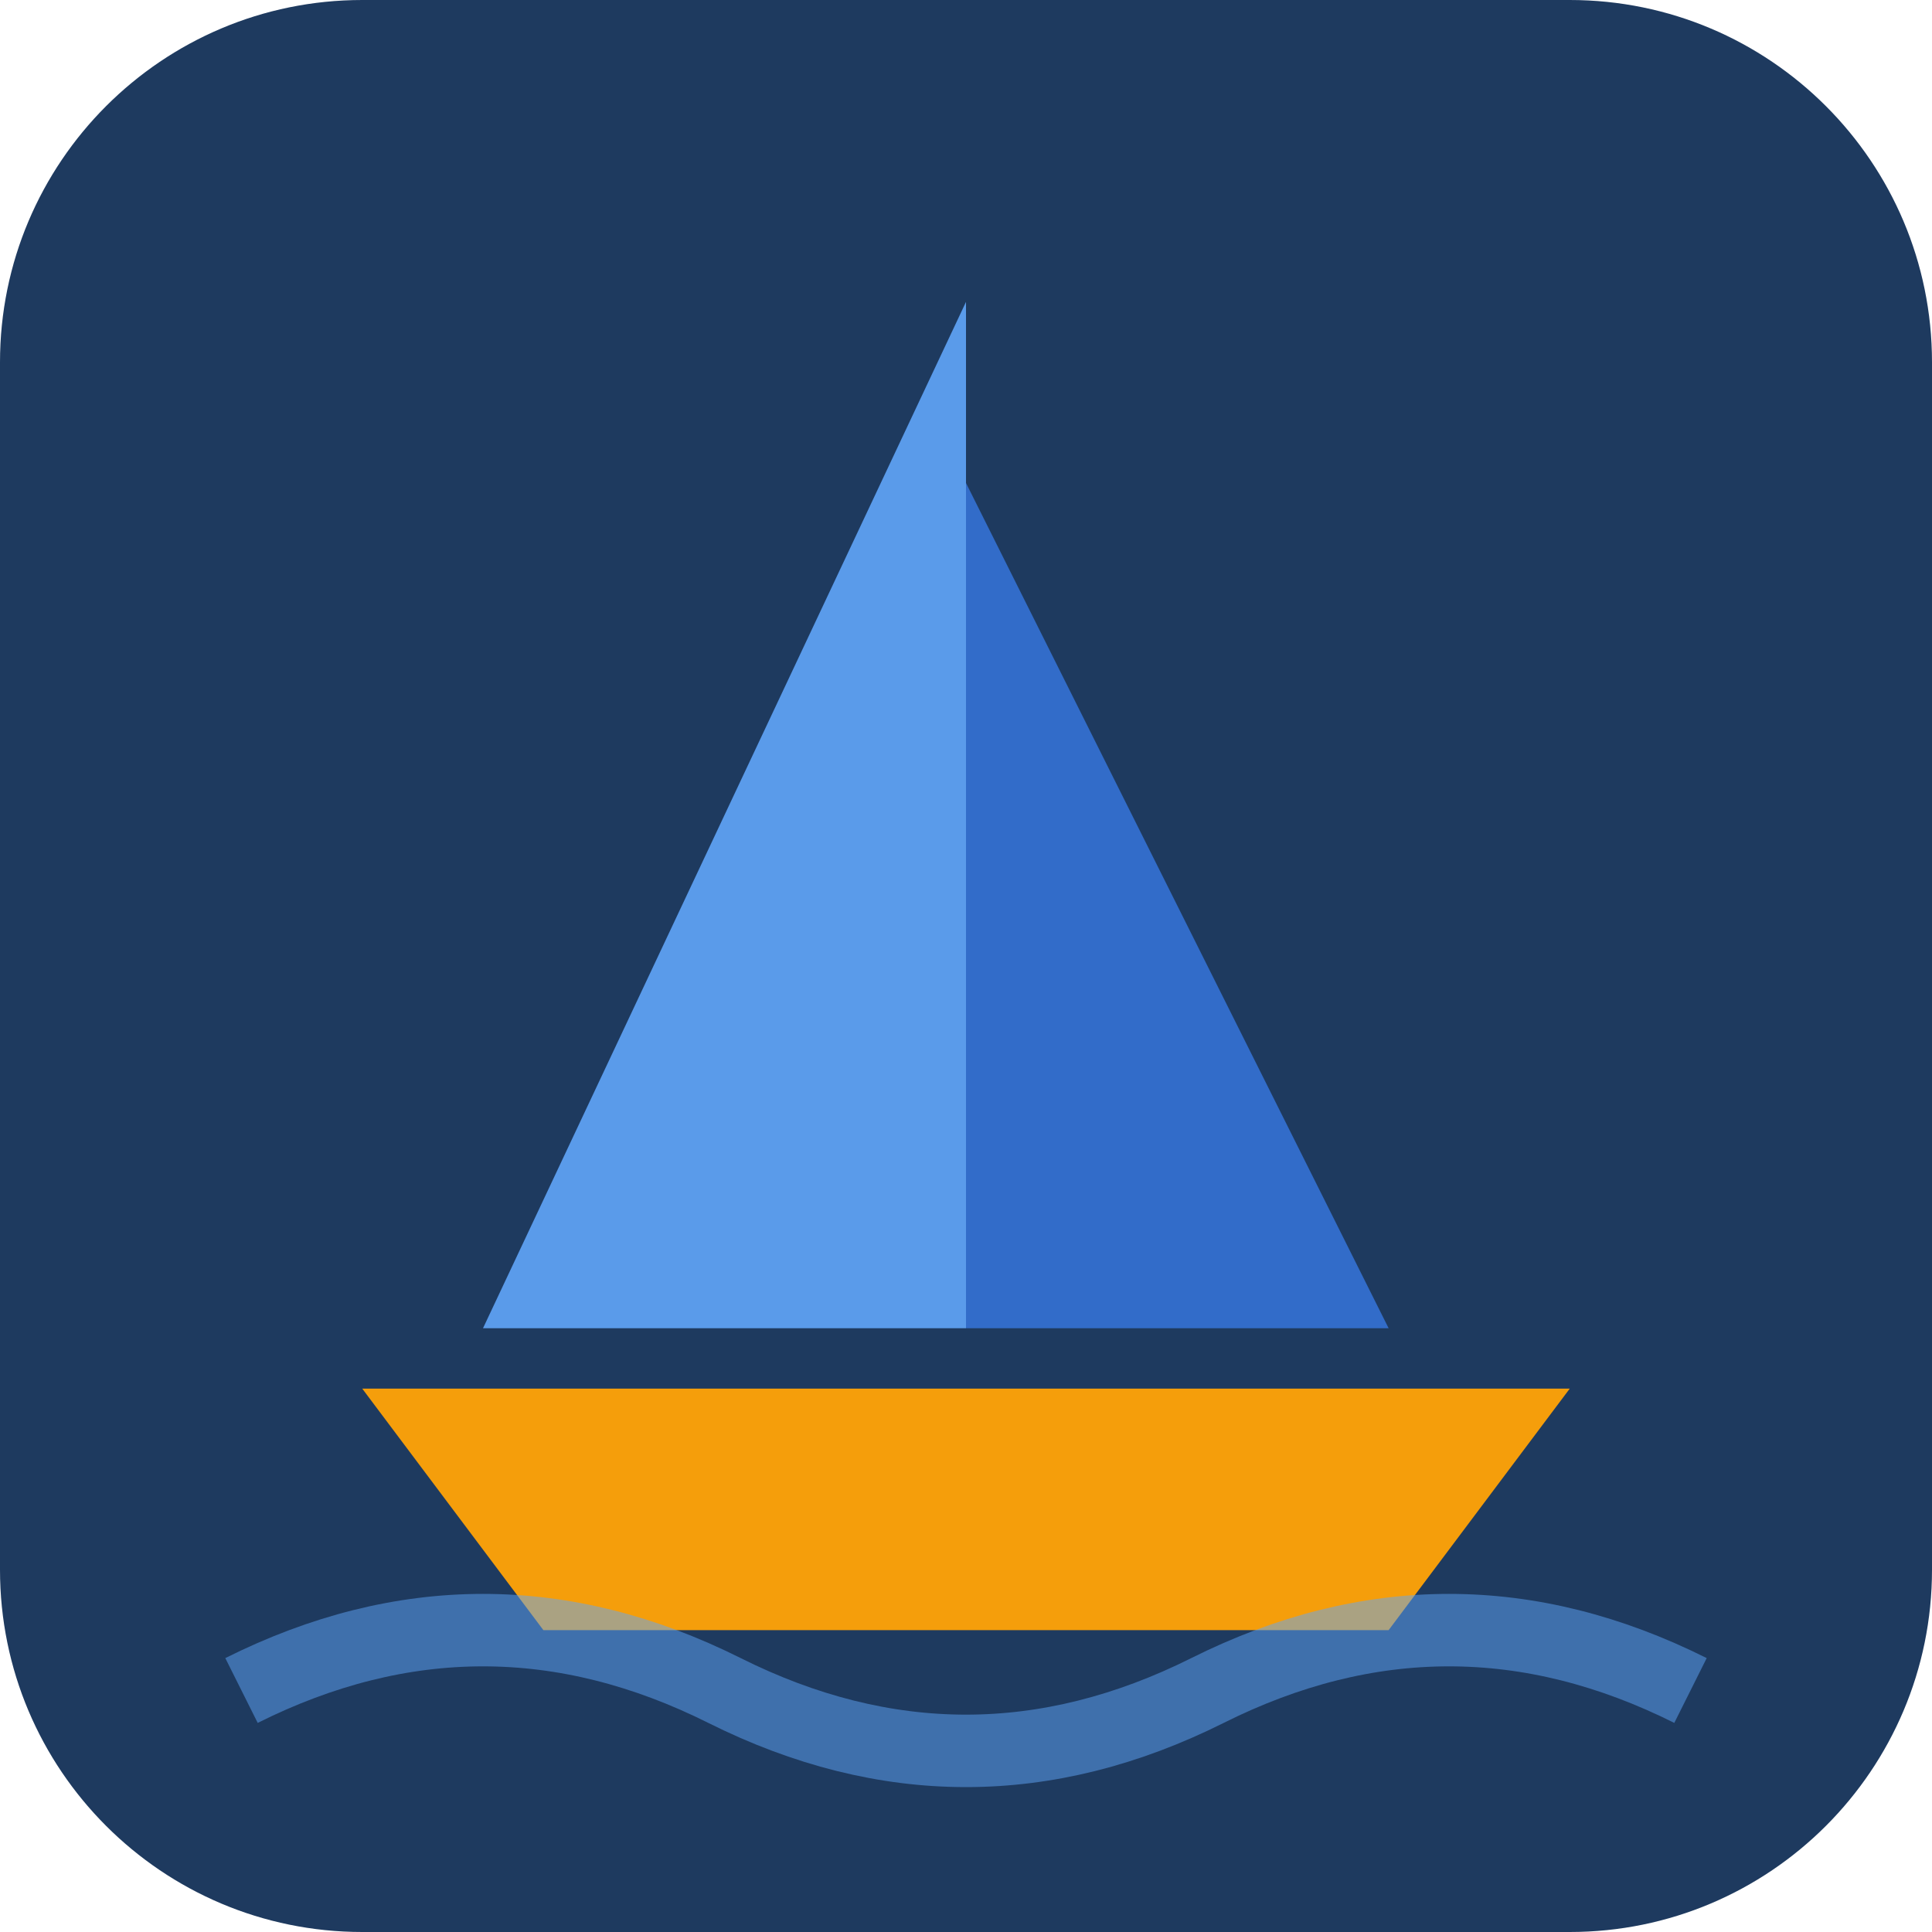
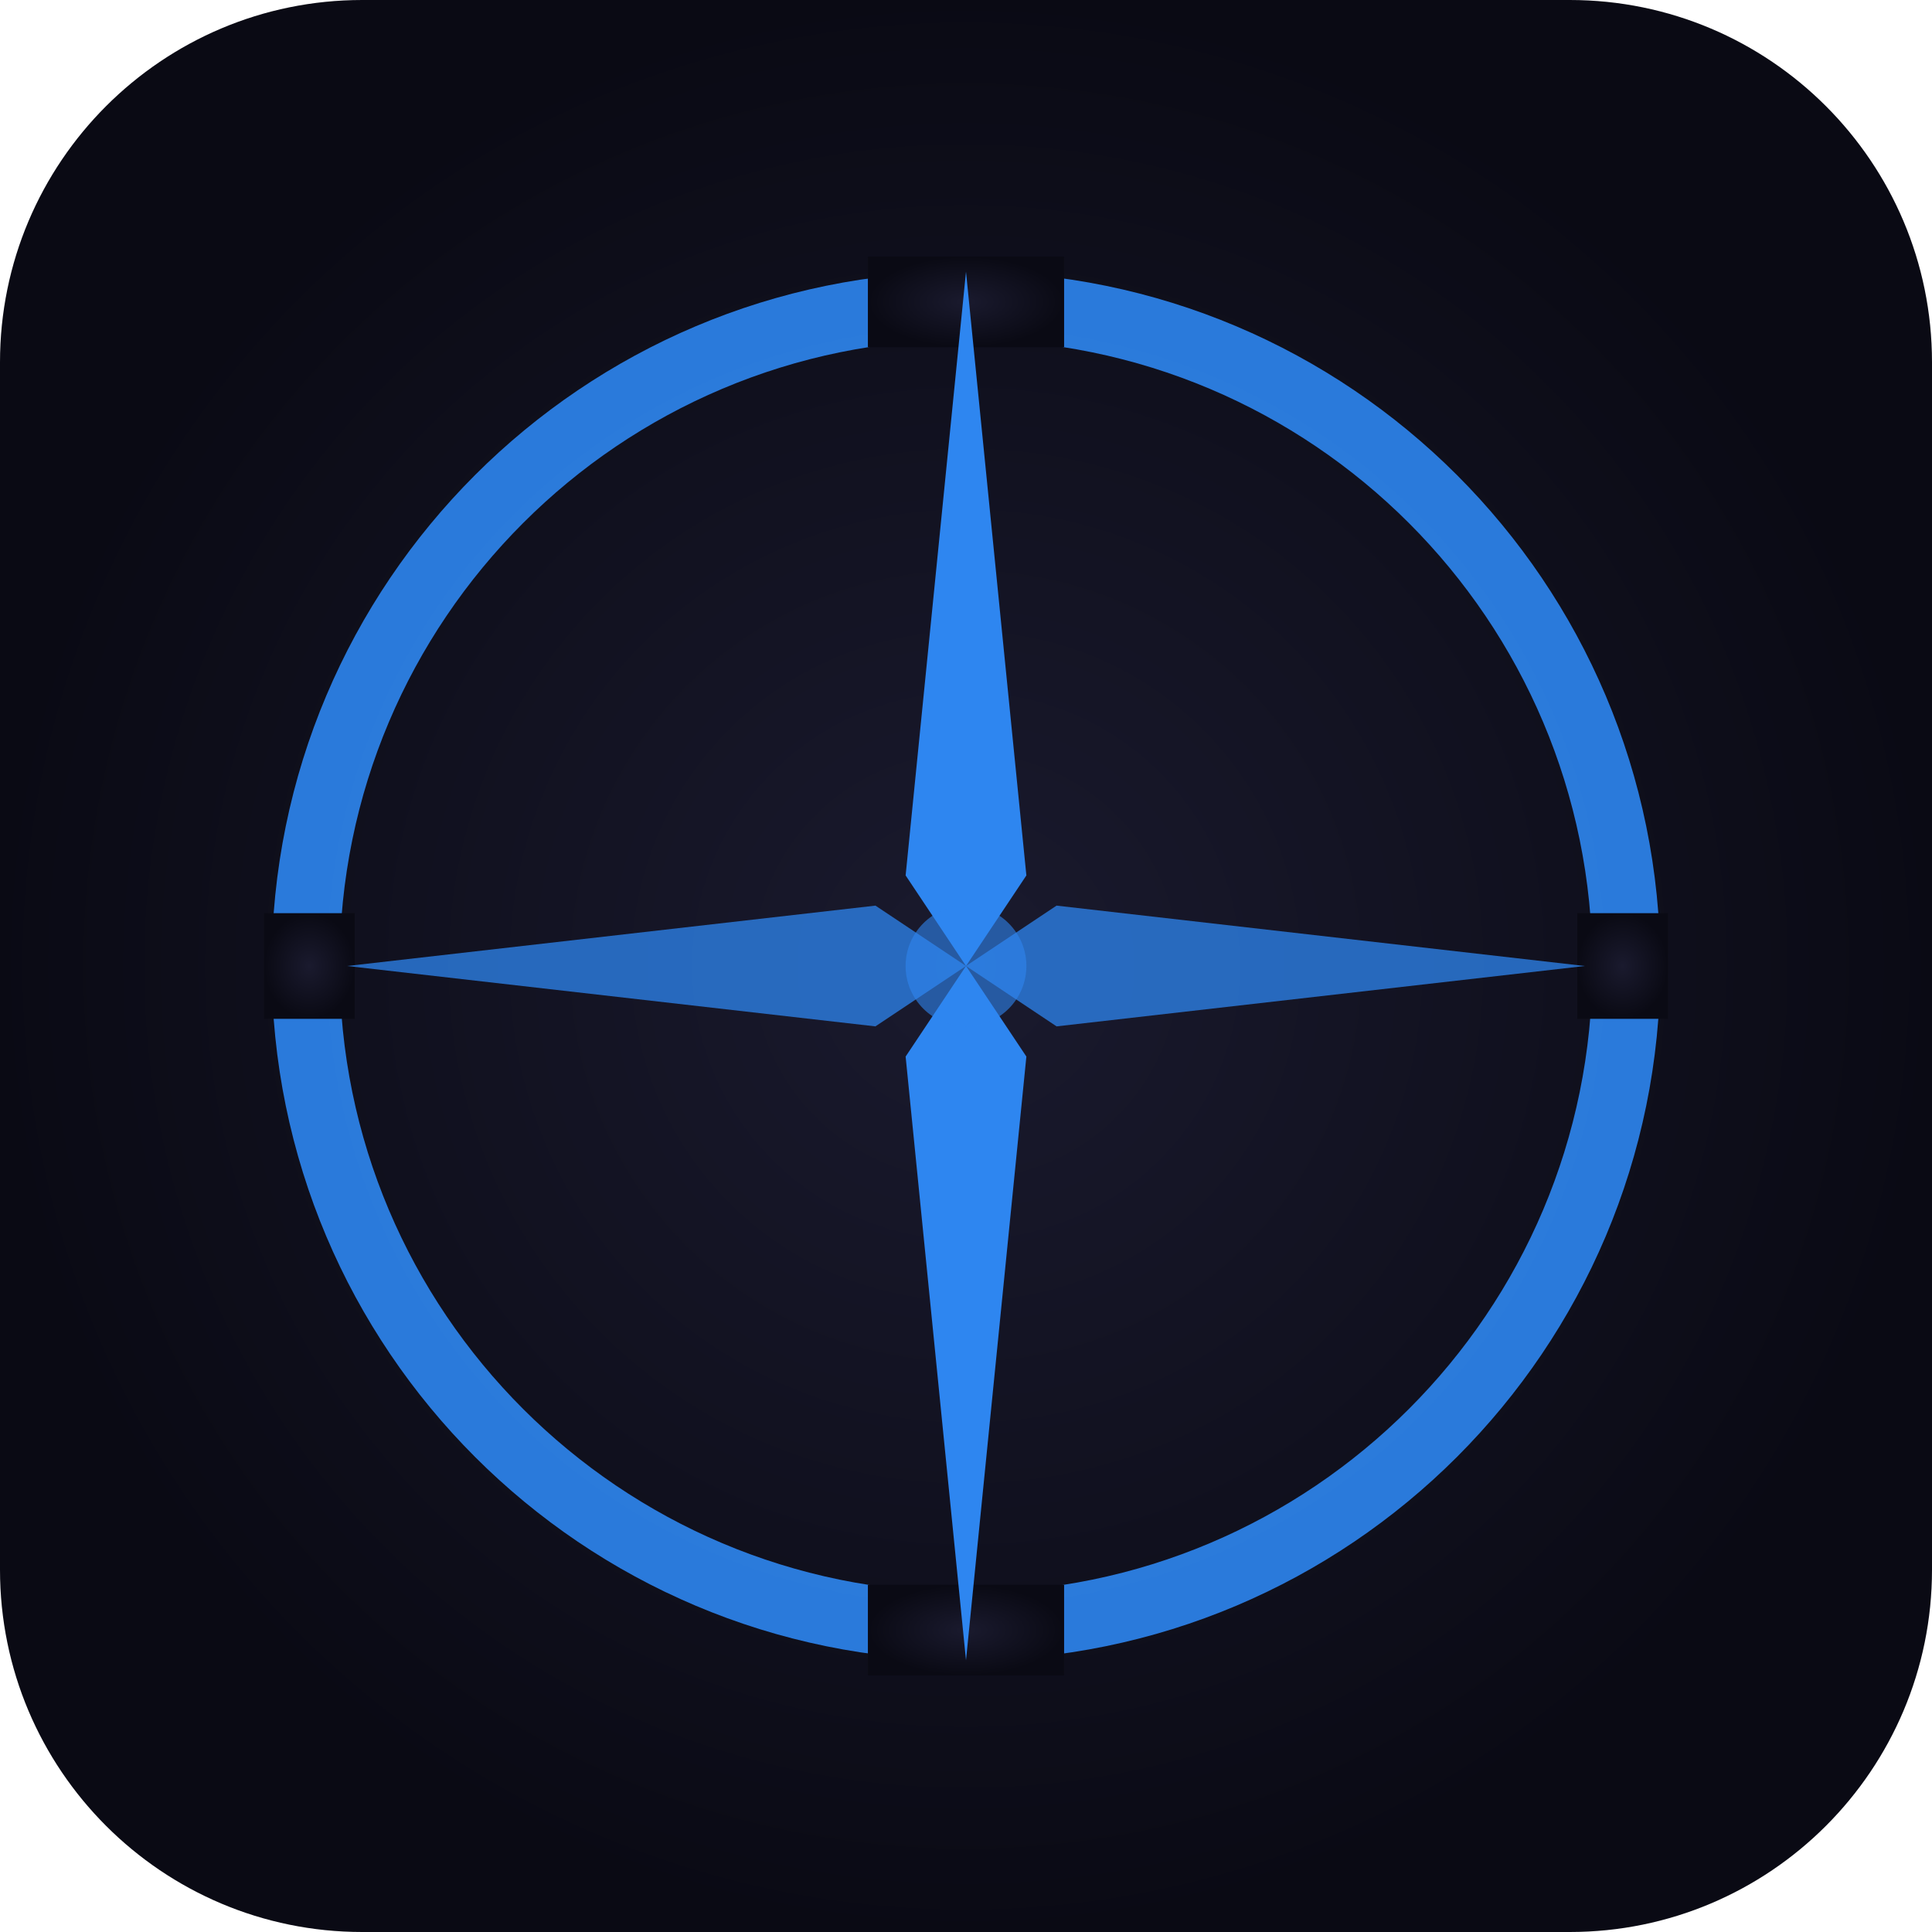
- <svg xmlns="http://www.w3.org/2000/svg" viewBox="0 0 32 32">
-   <rect width="32" height="32" rx="6" fill="#1E3A5F" />
-   <path d="M16 5 L16 22 L8 22 Z" fill="#60A5FA" opacity="0.9" />
-   <path d="M16 8 L16 22 L23 22 Z" fill="#3B82F6" opacity="0.7" />
-   <path d="M6 23 L26 23 L23 27 L9 27 Z" fill="#F59E0B" />
-   <path d="M4 28 Q8 26 12 28 Q16 30 20 28 Q24 26 28 28" stroke="#60A5FA" stroke-width="1.2" fill="none" opacity="0.5" />
+ <svg xmlns="http://www.w3.org/2000/svg" viewBox="0 0 512 512">
+   <defs>
+     <radialGradient id="bg" cx="50%" cy="50%" r="50%">
+       <stop offset="0%" stop-color="#1a1a2e" />
+       <stop offset="100%" stop-color="#0a0a14" />
+     </radialGradient>
+   </defs>
+   <rect width="512" height="512" rx="96" fill="url(#bg)" />
+   <circle cx="256" cy="256" r="175" fill="none" stroke="#2E86F0" stroke-width="18" opacity="0.9" />
+   <rect x="230" y="68" width="52" height="24" fill="url(#bg)" />
+   <rect x="418" y="242" width="24" height="28" fill="url(#bg)" />
+   <rect x="230" y="420" width="52" height="24" fill="url(#bg)" />
+   <rect x="70" y="242" width="24" height="28" fill="url(#bg)" />
+   <polygon points="256,72 272,232 256,256 240,232" fill="#2E86F0" />
+   <polygon points="256,440 240,280 256,256 272,280" fill="#2E86F0" />
+   <polygon points="420,256 280,240 256,256 280,272" fill="#2E86F0" opacity="0.75" />
+   <polygon points="92,256 232,272 256,256 232,240" fill="#2E86F0" opacity="0.75" />
+   <circle cx="256" cy="256" r="16" fill="#2E86F0" opacity="0.6" />
</svg>
